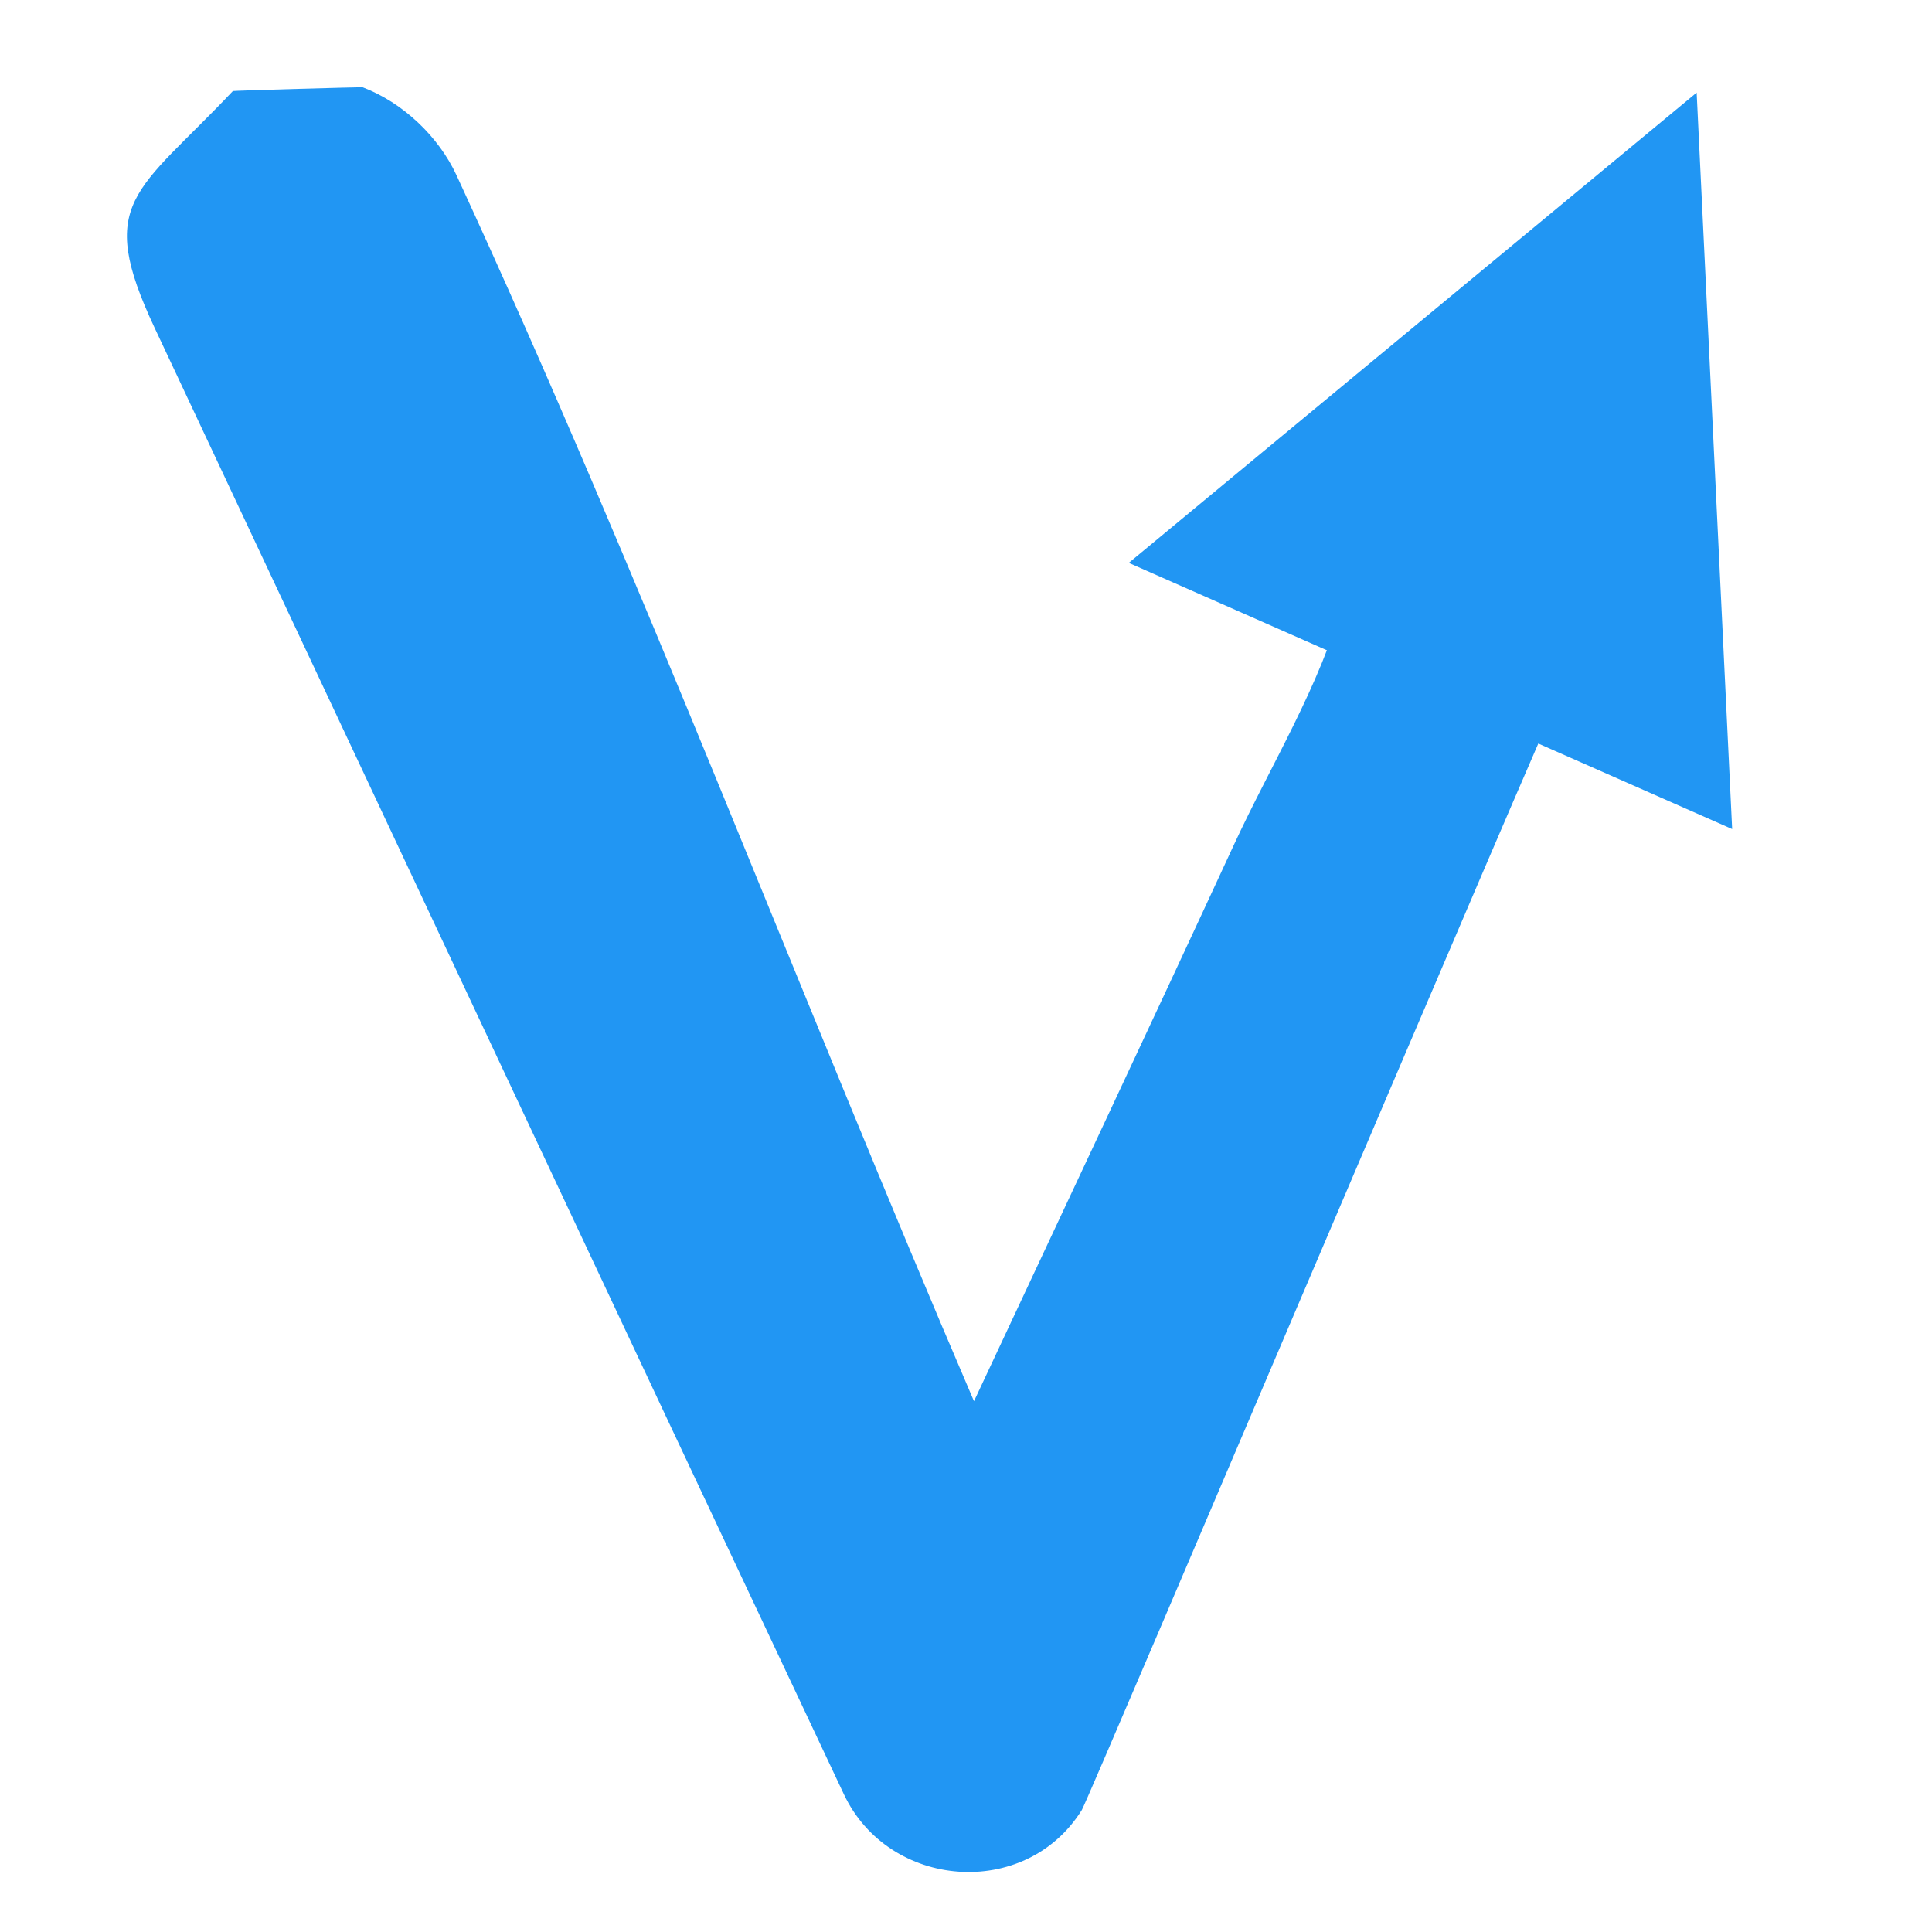
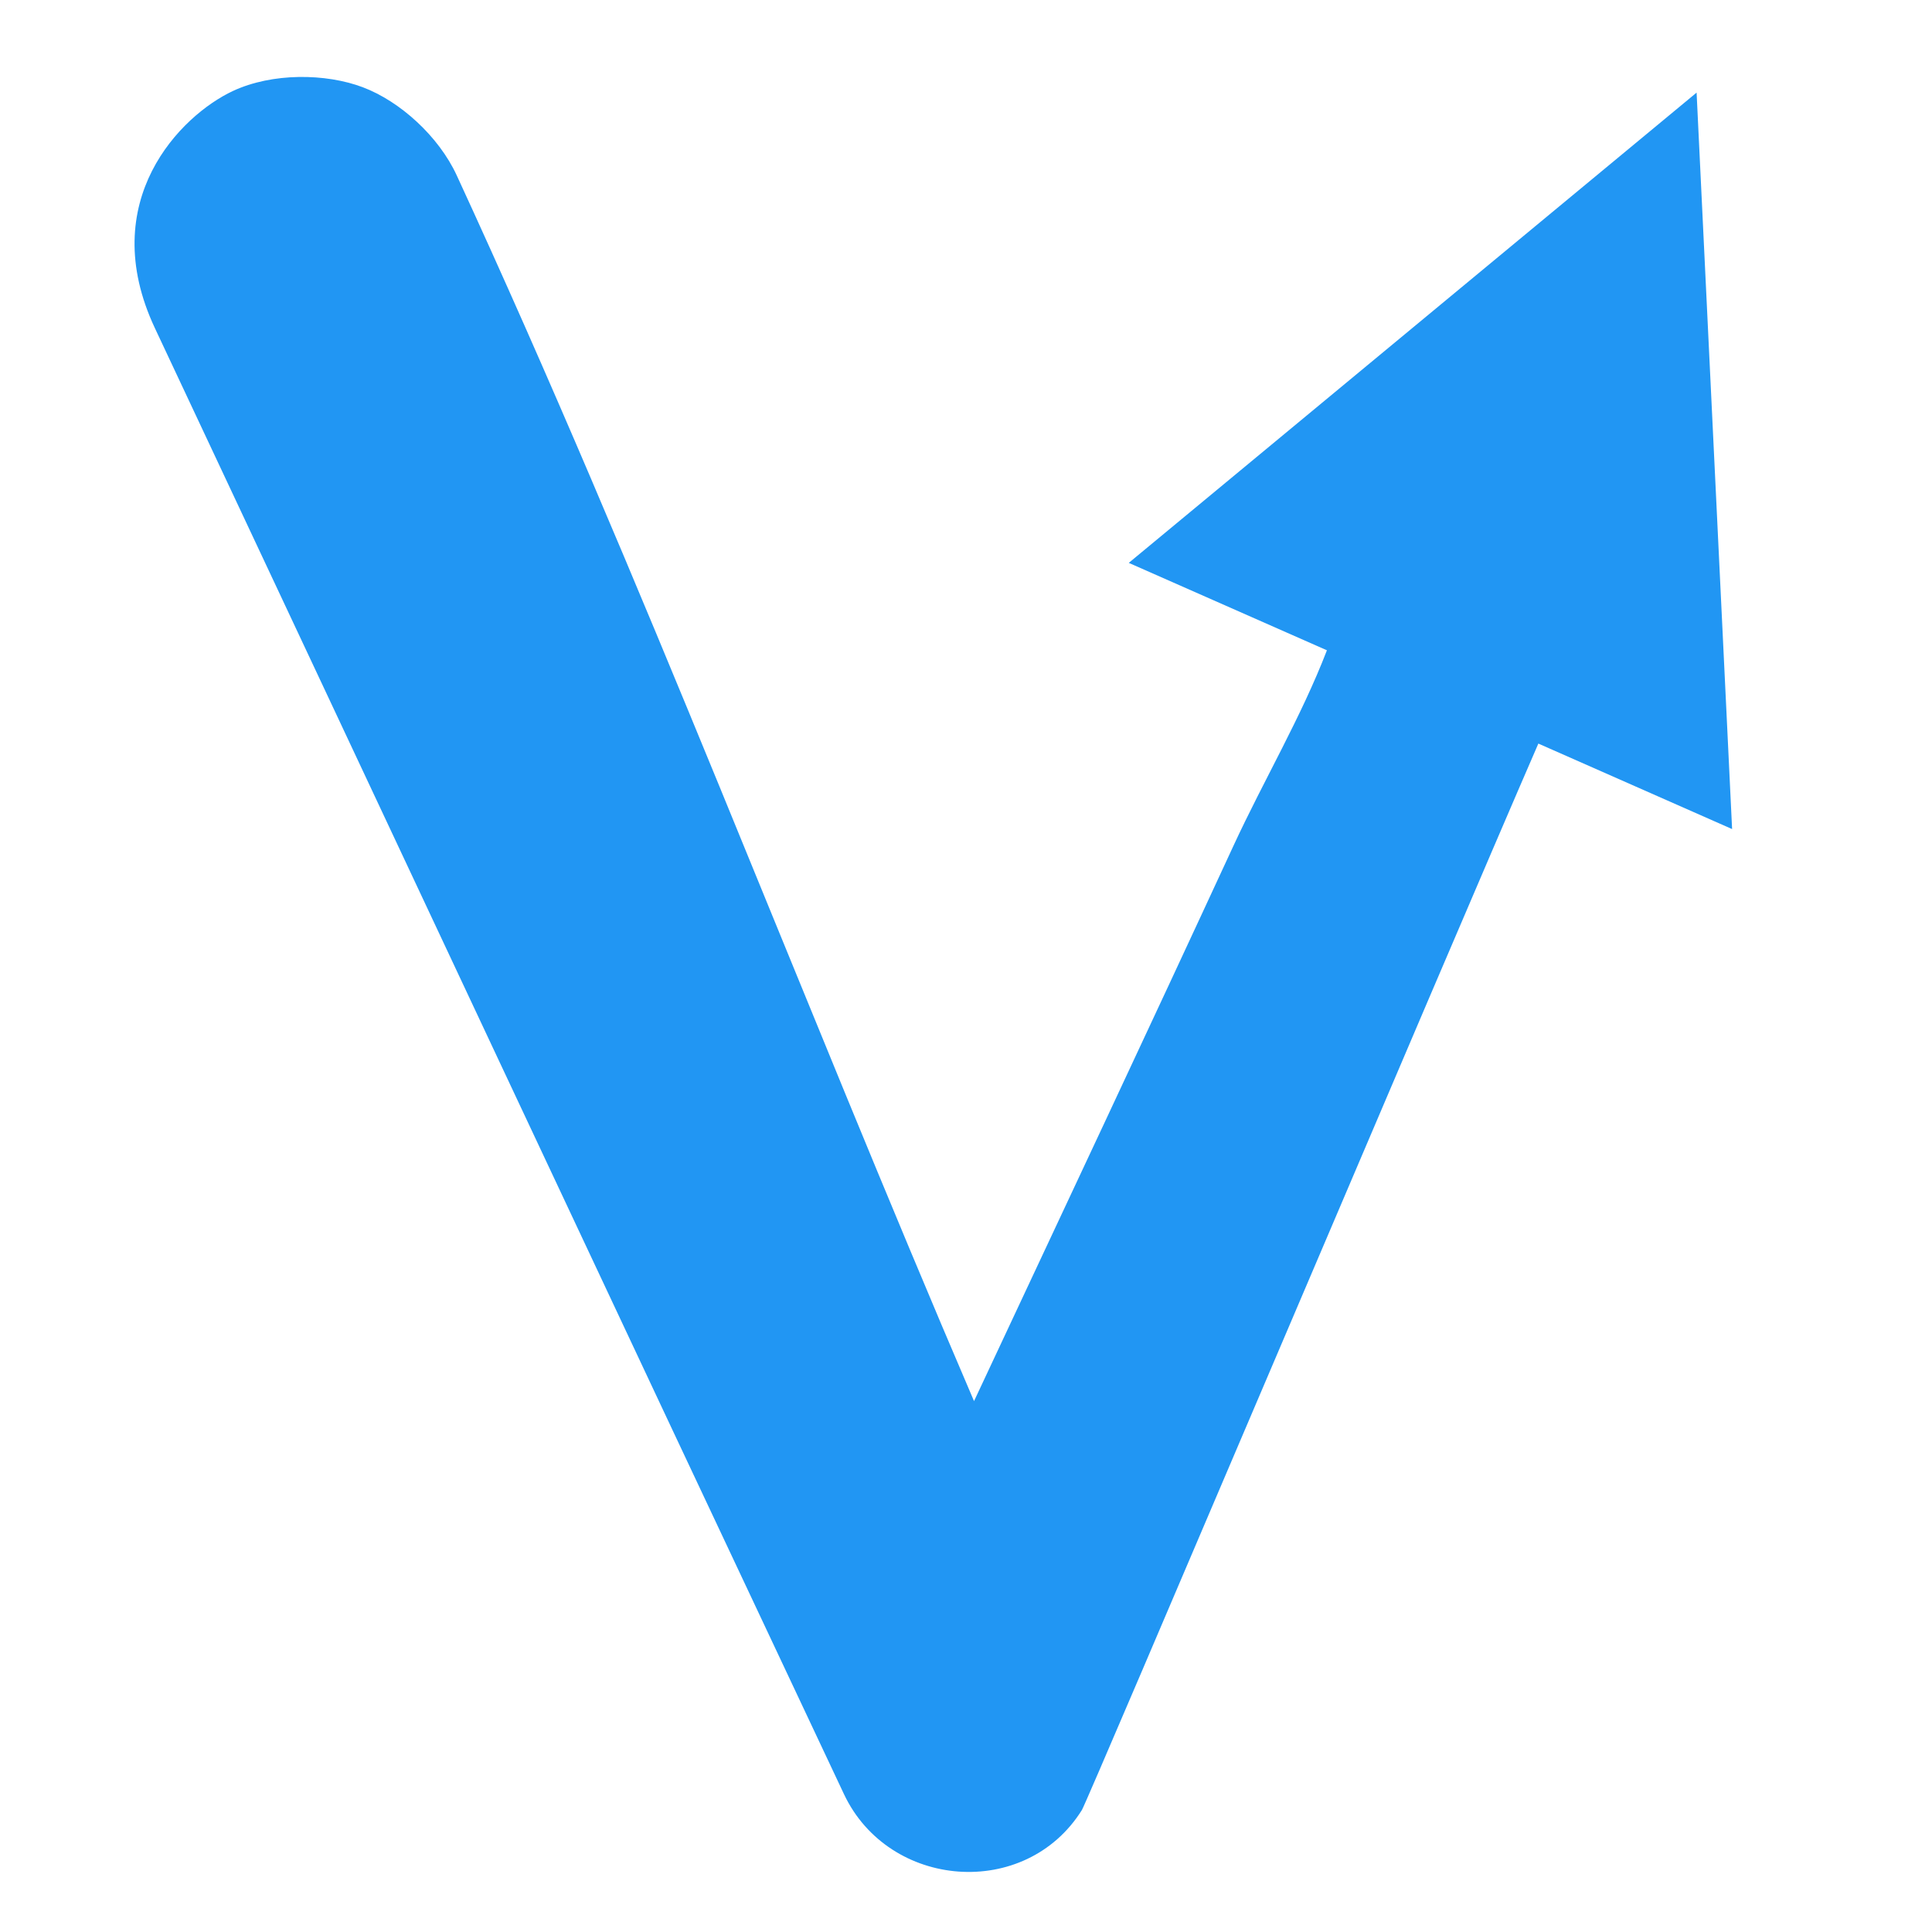
<svg xmlns="http://www.w3.org/2000/svg" width="100%" height="100%" viewBox="0 0 32 32" version="1.1" xml:space="preserve" style="fill-rule:evenodd;clip-rule:evenodd;stroke-linejoin:round;stroke-miterlimit:2;">
  <g>
-     <path d="M18.696,9.323l9.406,-7.789l0.588,12.198l-9.994,-4.409Z" style="fill:#2196f3;" />
-     <path d="M16.133,23.207c1.436,-3.069 2.88,-6.134 4.302,-9.209c0.623,-1.347 1.428,-2.631 1.819,-4.062c0.117,-0.427 -0.474,-0.852 -0.357,-1.279c0.068,-0.07 0.051,-0.197 0.118,-0.268c0.492,-0.513 0.884,-1.211 1.547,-1.468c0.016,-0.006 2.145,0.043 2.151,0.05c0.491,0.514 1.211,0.884 1.468,1.547c0.257,0.663 0.006,1.423 -0.042,2.133c-0.006,0.097 -0.112,0.17 -0.118,0.268c-0.237,0.374 -0.949,0.224 -1.186,0.599c-0.17,0.269 -7.81,18.292 -7.917,18.462c-0.934,1.496 -3.199,1.313 -3.941,-0.262c-3.814,-8.089 -7.609,-16.188 -11.413,-24.281c-0.991,-2.108 -0.307,-2.236 1.293,-3.929c0.006,-0.007 2.135,-0.068 2.151,-0.062c0.664,0.253 1.257,0.814 1.555,1.46c3.078,6.669 5.672,13.553 8.569,20.302Z" style="fill:#2196f3;" />
+     <path d="M25.48,12.316C23.945,15.847 18.014,29.829 17.92,29.979C16.986,31.474 14.722,31.292 13.979,29.717C10.164,21.628 6.37,13.529 2.566,5.436C1.575,3.327 2.998,1.908 3.858,1.507C4.508,1.204 5.391,1.212 6.009,1.445C6.627,1.678 7.267,2.259 7.565,2.905C10.642,9.574 13.236,16.458 16.133,23.207C17.57,20.139 19.013,17.073 20.435,13.998C20.935,12.918 21.551,11.879 21.978,10.771L18.696,9.323L28.101,1.534L28.689,13.732L25.48,12.316Z" style="fill:rgb(33,150,243);" />
  </g>
</svg>
